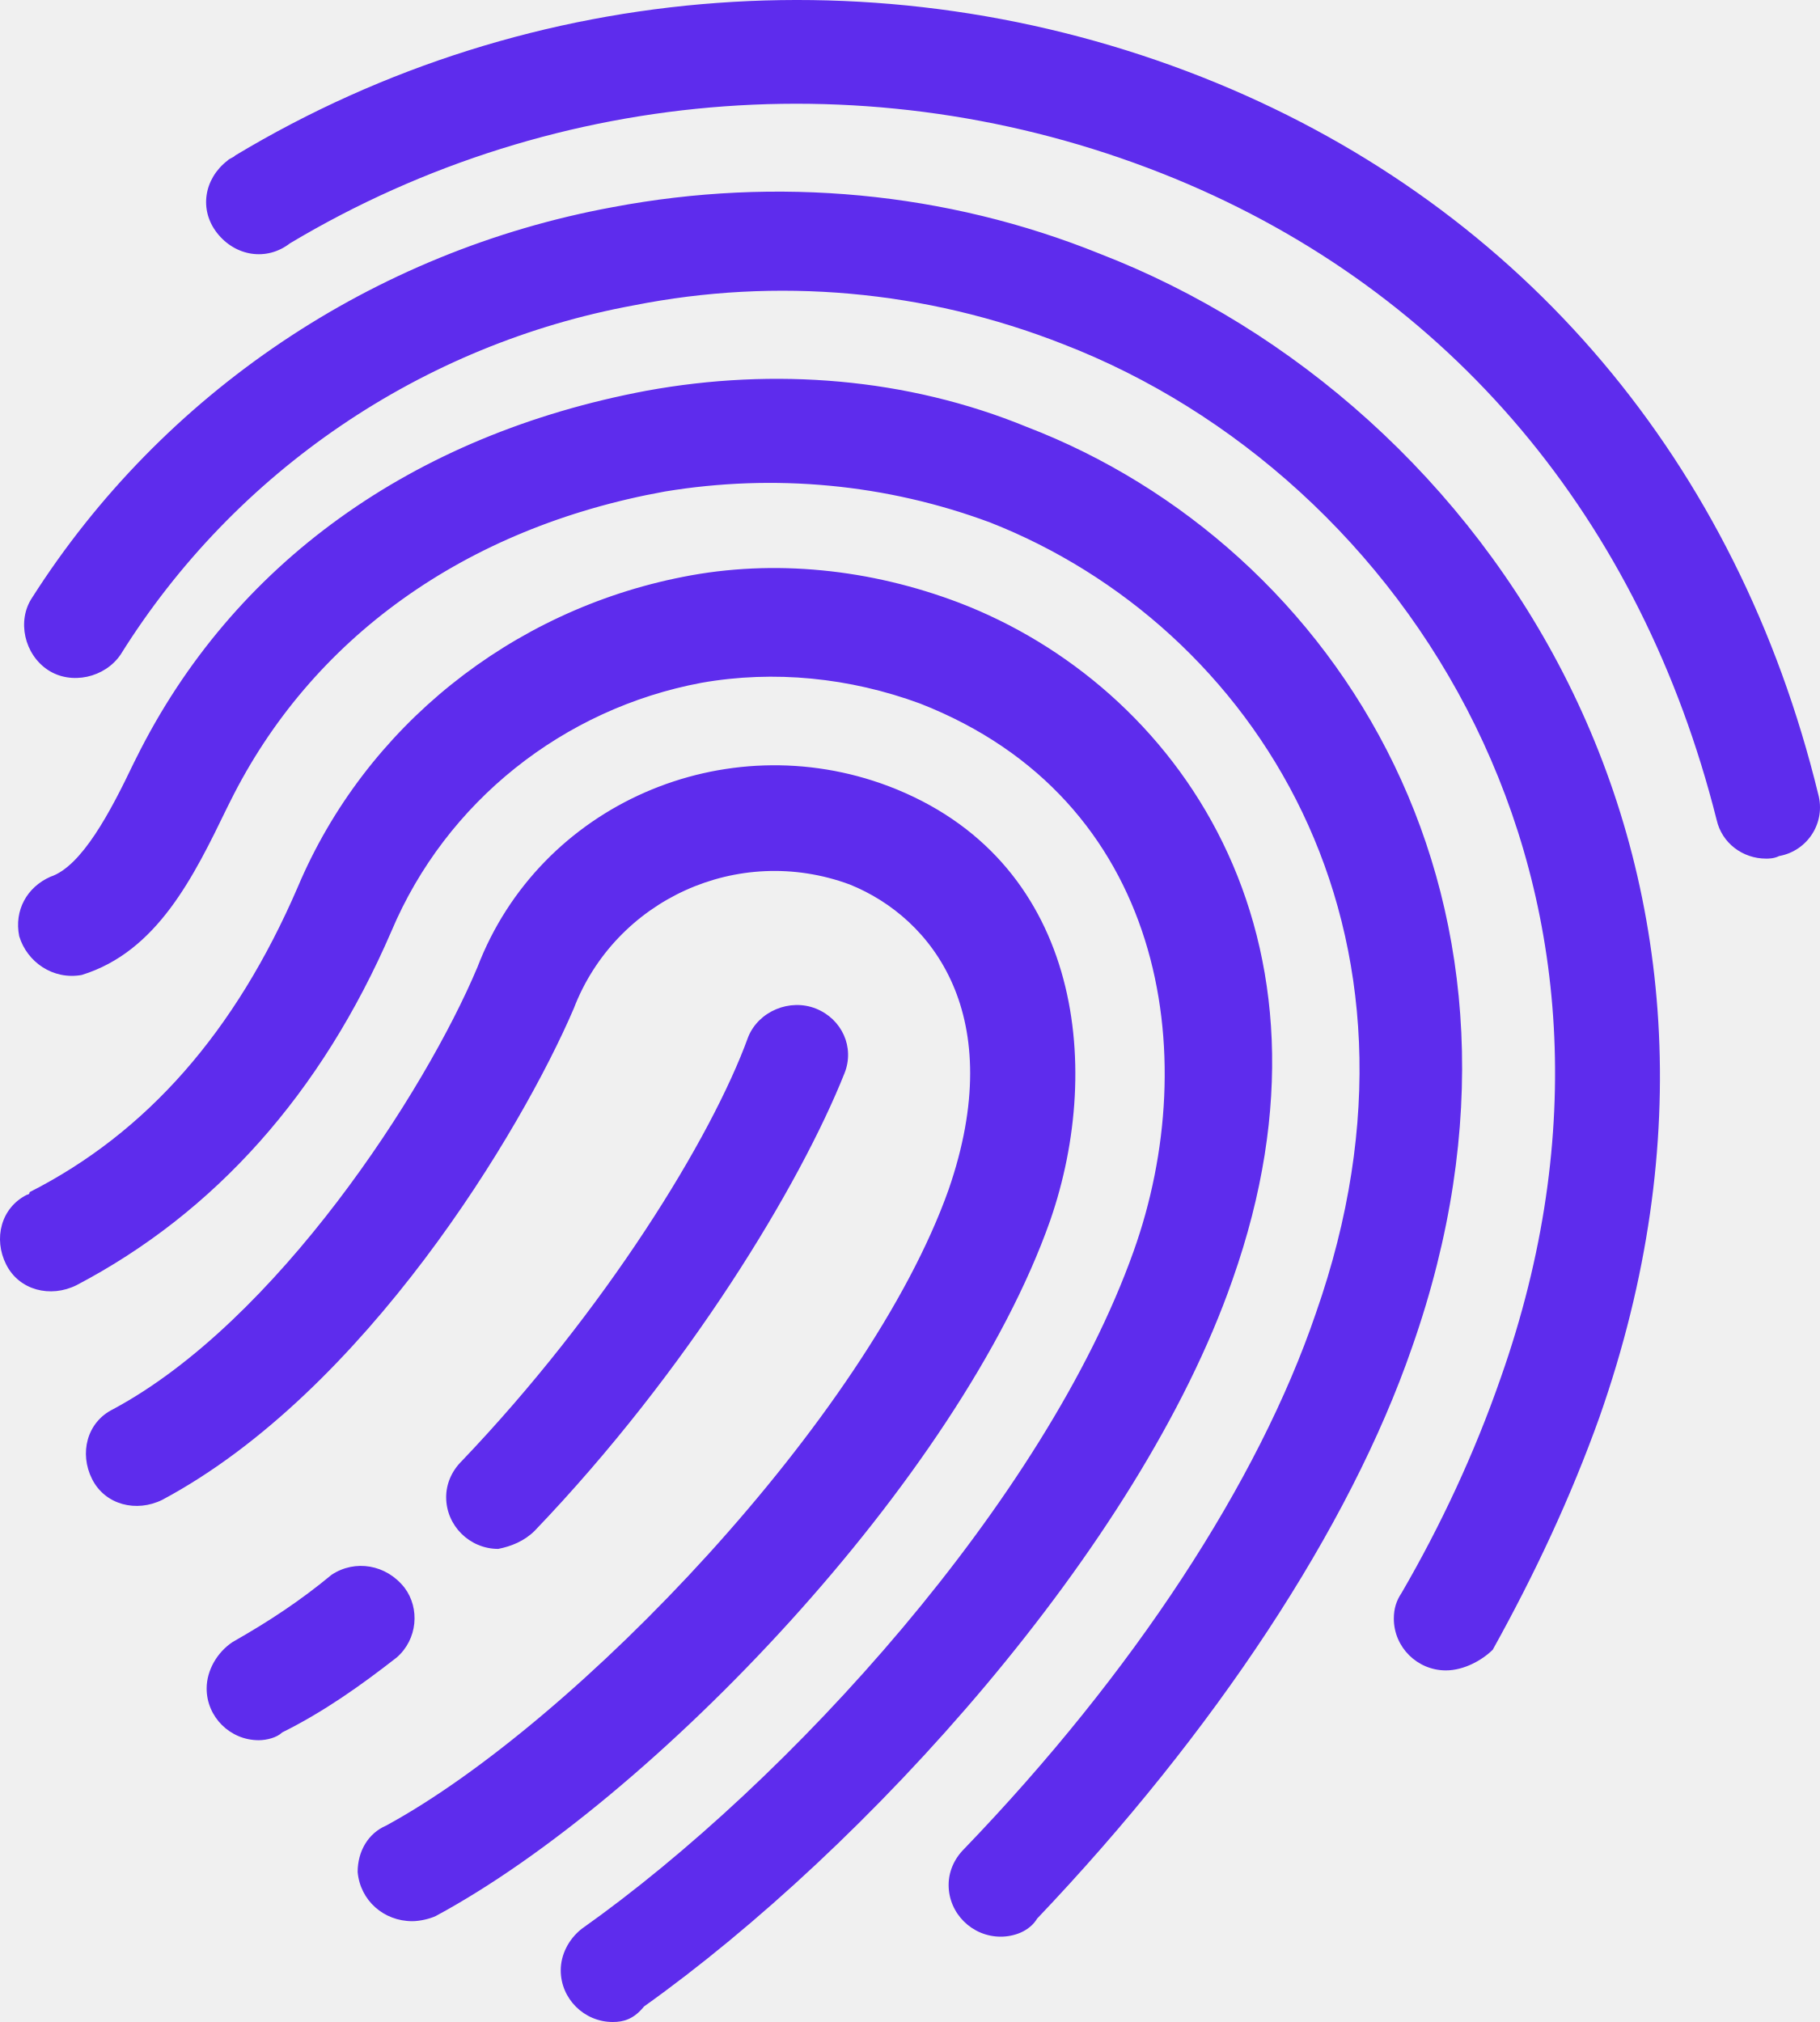
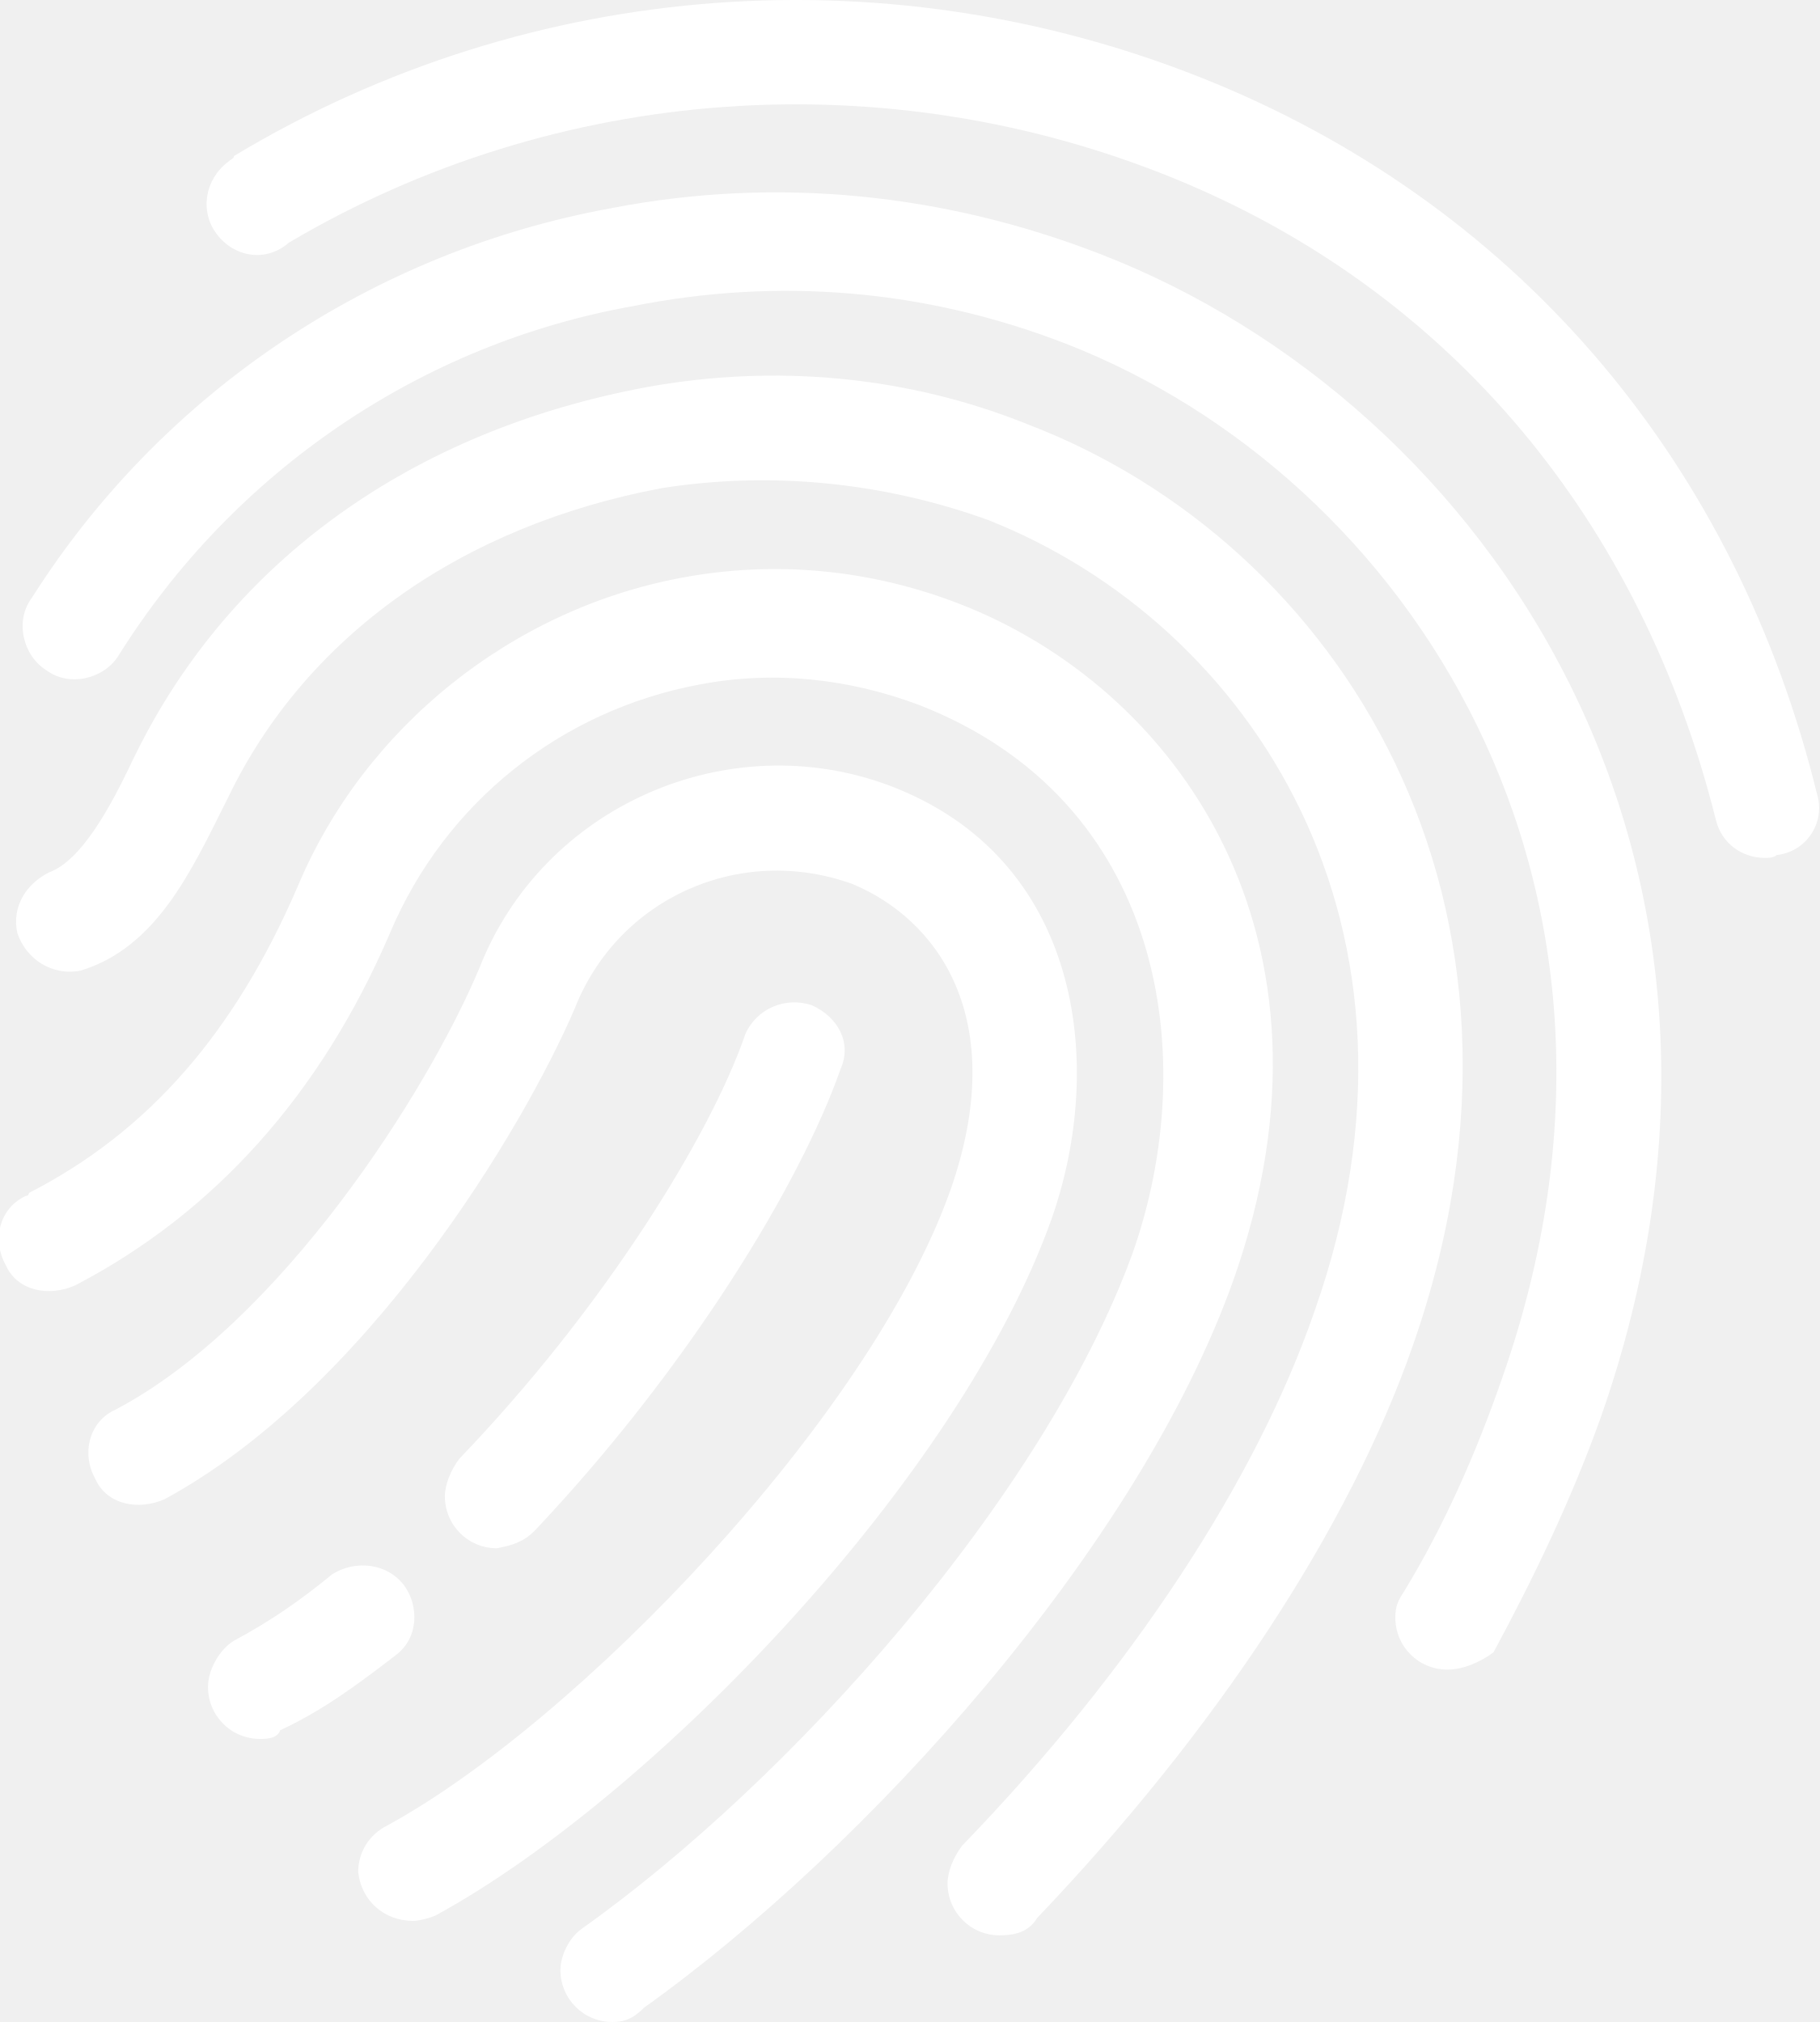
- <svg xmlns="http://www.w3.org/2000/svg" width="63" height="70" viewBox="0 0 63 70" fill="none">
-   <path d="M21.212 70C20.221 70 19.41 69.195 19.41 68.21C19.41 67.673 19.68 67.136 20.131 66.778C27.34 61.676 36.172 51.921 39.236 43.329C41.669 36.527 40.317 27.667 31.846 24.355C29.413 23.46 26.799 23.192 24.276 23.639C19.5 24.534 15.444 27.756 13.552 32.231C11.118 37.87 7.424 41.987 2.647 44.493C1.746 44.94 0.665 44.672 0.214 43.777C-0.237 42.882 0.034 41.808 0.935 41.36C0.935 41.36 1.025 41.36 1.025 41.271C5.08 39.212 8.145 35.722 10.307 30.71C12.65 25.161 17.697 21.133 23.645 19.97C26.799 19.343 30.134 19.701 33.198 20.865C40.678 23.729 46.896 32.321 42.66 44.314C39.416 53.622 29.953 64.004 22.293 69.463C21.933 69.91 21.572 70 21.212 70ZM34.64 67.046C33.648 67.046 32.837 66.241 32.837 65.257C32.837 64.809 33.017 64.362 33.378 64.004C39.236 57.918 43.562 51.295 45.544 45.477C50.23 32.142 43.381 21.67 34.279 18.09C30.674 16.748 26.799 16.39 23.014 17.016C16.075 18.269 10.758 22.118 7.964 27.756L7.874 27.935C6.703 30.352 5.441 32.947 2.828 33.753C1.836 33.932 0.935 33.305 0.665 32.41C0.484 31.515 0.935 30.71 1.746 30.352C2.828 29.994 3.819 28.114 4.63 26.414L4.72 26.235C8.054 19.522 14.273 15.047 22.383 13.526C26.799 12.72 31.395 13.078 35.541 14.779C46.265 18.896 54.286 31.247 48.879 46.641C46.716 52.906 42.029 59.976 35.901 66.42C35.631 66.868 35.09 67.046 34.64 67.046ZM14.273 66.51C13.281 66.51 12.47 65.793 12.38 64.809C12.38 64.093 12.741 63.467 13.371 63.198C19.95 59.618 30.044 49.057 32.837 41.181C34.91 35.185 32.297 31.784 29.413 30.62C25.538 29.188 21.302 31.157 19.86 34.916C18.058 39.123 12.65 48.162 5.621 51.921C4.72 52.369 3.639 52.1 3.188 51.205C2.737 50.31 3.008 49.236 3.909 48.789C9.586 45.746 14.723 37.78 16.526 33.484C18.689 27.846 25.087 25.071 30.765 27.219C37.343 29.725 38.245 36.796 36.352 42.255C33.198 51.205 22.564 62.303 15.084 66.331C14.903 66.42 14.543 66.51 14.273 66.51ZM8.956 60.245C7.964 60.245 7.153 59.439 7.153 58.455C7.153 57.828 7.514 57.202 8.054 56.844C9.316 56.128 10.398 55.412 11.479 54.517C12.29 53.98 13.371 54.159 14.002 54.964C14.543 55.68 14.453 56.754 13.732 57.381C12.47 58.365 11.209 59.26 9.767 59.976C9.586 60.155 9.226 60.245 8.956 60.245ZM50.05 57.828C49.059 57.828 48.248 57.023 48.248 56.038C48.248 55.68 48.338 55.412 48.518 55.143C49.87 52.816 51.041 50.31 51.943 47.715C57.981 30.62 48.608 16.479 36.803 11.915C32.026 10.035 26.889 9.588 21.933 10.572C14.633 11.915 8.145 16.3 4.179 22.655C3.639 23.46 2.467 23.729 1.656 23.192C0.845 22.655 0.575 21.491 1.115 20.686C5.621 13.615 12.921 8.693 21.212 7.171C26.889 6.097 32.747 6.634 38.064 8.782C51.492 13.973 62.126 29.815 55.367 49.057C54.376 51.832 53.114 54.517 51.672 57.112C51.312 57.47 50.681 57.828 50.05 57.828ZM17.247 53.622C16.255 53.622 15.444 52.816 15.444 51.832C15.444 51.384 15.624 50.937 15.985 50.579C20.942 45.388 24.636 39.391 25.898 35.901C26.259 35.006 27.34 34.558 28.241 34.916C29.142 35.274 29.593 36.259 29.233 37.154C27.701 41.002 23.825 47.446 18.508 52.995C18.148 53.353 17.697 53.532 17.247 53.622ZM61.135 29.725C60.324 29.725 59.603 29.188 59.422 28.383C56.809 18.001 50.23 10.125 40.678 6.187C30.674 2.07 19.319 2.875 10.037 8.424C9.226 9.051 8.145 8.872 7.514 8.066C6.883 7.261 7.063 6.187 7.874 5.56C7.964 5.471 8.054 5.471 8.145 5.381C18.418 -0.794 31.035 -1.689 42.12 2.875C52.754 7.261 60.144 16.032 62.937 27.488C63.208 28.472 62.577 29.457 61.585 29.636C61.405 29.725 61.225 29.725 61.135 29.725Z" fill="#5e2ced" />
+ <svg xmlns="http://www.w3.org/2000/svg" version="1.1" id="Слой_1" x="0px" y="0px" viewBox="0 0 63 70" style="enable-background:new 0 0 63 70;" xml:space="preserve">
+   <style type="text/css">
+ 	.st0{fill:#FFFFFF;}
+ </style>
+   <path class="st0" d="M21.2,70c-1,0-1.8-0.8-1.8-1.8c0-0.5,0.3-1.1,0.7-1.4c7.2-5.1,16-14.9,19.1-23.4c2.4-6.8,1.1-15.7-7.4-19  c-2.4-0.9-5-1.2-7.6-0.7c-4.8,0.9-8.8,4.1-10.7,8.6C11.1,37.9,7.4,42,2.6,44.5c-0.9,0.4-2,0.2-2.4-0.7c-0.5-0.9-0.2-2,0.7-2.4  c0,0,0.1,0,0.1-0.1c4.1-2.1,7.1-5.5,9.3-10.6c2.3-5.5,7.4-9.6,13.3-10.7c3.2-0.6,6.5-0.3,9.6,0.9c7.5,2.9,13.7,11.5,9.5,23.4  C39.4,53.6,30,64,22.3,69.5C21.9,69.9,21.6,70,21.2,70z M34.6,67c-1,0-1.8-0.8-1.8-1.8c0-0.4,0.2-0.9,0.5-1.3  c5.9-6.1,10.2-12.7,12.2-18.5c4.7-13.3-2.2-23.8-11.3-27.4c-3.6-1.3-7.5-1.7-11.3-1.1c-6.9,1.3-12.3,5.1-15,10.7l-0.1,0.2  c-1.2,2.4-2.4,5-5,5.8c-1,0.2-1.9-0.4-2.2-1.3c-0.2-0.9,0.3-1.7,1.1-2.1c1.1-0.4,2.1-2.2,2.9-3.9l0.1-0.2  c3.3-6.7,9.6-11.2,17.7-12.7c4.4-0.8,9-0.4,13.2,1.3c10.7,4.1,18.7,16.5,13.3,31.9c-2.2,6.3-6.8,13.3-13,19.8  C35.6,66.9,35.1,67,34.6,67z M14.3,66.5c-1,0-1.8-0.7-1.9-1.7c0-0.7,0.4-1.3,1-1.6c6.6-3.6,16.7-14.1,19.5-22  c2.1-6-0.5-9.4-3.4-10.6c-3.9-1.4-8.1,0.5-9.6,4.3c-1.8,4.2-7.2,13.2-14.2,17c-0.9,0.4-2,0.2-2.4-0.7c-0.5-0.9-0.2-2,0.7-2.4  c5.7-3,10.8-11,12.6-15.3c2.2-5.6,8.6-8.4,14.2-6.3c6.6,2.5,7.5,9.6,5.6,15c-3.2,9-13.8,20-21.3,24.1C14.9,66.4,14.5,66.5,14.3,66.5  z M9,60.2c-1,0-1.8-0.8-1.8-1.8c0-0.6,0.4-1.3,0.9-1.6c1.3-0.7,2.3-1.4,3.4-2.3c0.8-0.5,1.9-0.4,2.5,0.4c0.5,0.7,0.5,1.8-0.3,2.4  c-1.3,1-2.5,1.9-4,2.6C9.6,60.2,9.2,60.2,9,60.2z M50.1,57.8c-1,0-1.8-0.8-1.8-1.8c0-0.4,0.1-0.6,0.3-0.9c1.4-2.3,2.5-4.8,3.4-7.4  c6-17.1-3.3-31.2-15.1-35.8C32,10,26.9,9.6,21.9,10.6c-7.3,1.3-13.8,5.7-17.8,12.1c-0.5,0.8-1.7,1.1-2.5,0.5  c-0.8-0.5-1.1-1.7-0.5-2.5c4.5-7.1,11.8-12,20.1-13.5c5.7-1.1,11.5-0.5,16.9,1.6c13.4,5.2,24.1,21,17.3,40.3c-1,2.8-2.3,5.5-3.7,8.1  C51.3,57.5,50.7,57.8,50.1,57.8z M17.2,53.6c-1,0-1.8-0.8-1.8-1.8c0-0.4,0.2-0.9,0.5-1.3c5-5.2,8.7-11.2,9.9-14.7  c0.4-0.9,1.4-1.3,2.3-1c0.9,0.4,1.4,1.3,1,2.2C27.7,41,23.8,47.4,18.5,53C18.1,53.4,17.7,53.5,17.2,53.6z M61.1,29.7  c-0.8,0-1.5-0.5-1.7-1.3C56.8,18,50.2,10.1,40.7,6.2C30.7,2.1,19.3,2.9,10,8.4C9.2,9.1,8.1,8.9,7.5,8.1C6.9,7.3,7.1,6.2,7.9,5.6  C8,5.5,8.1,5.5,8.1,5.4c10.3-6.2,22.9-7.1,34-2.5c10.6,4.4,18,13.2,20.8,24.6c0.3,1-0.4,2-1.4,2.1C61.4,29.7,61.2,29.7,61.1,29.7z" />
</svg>
